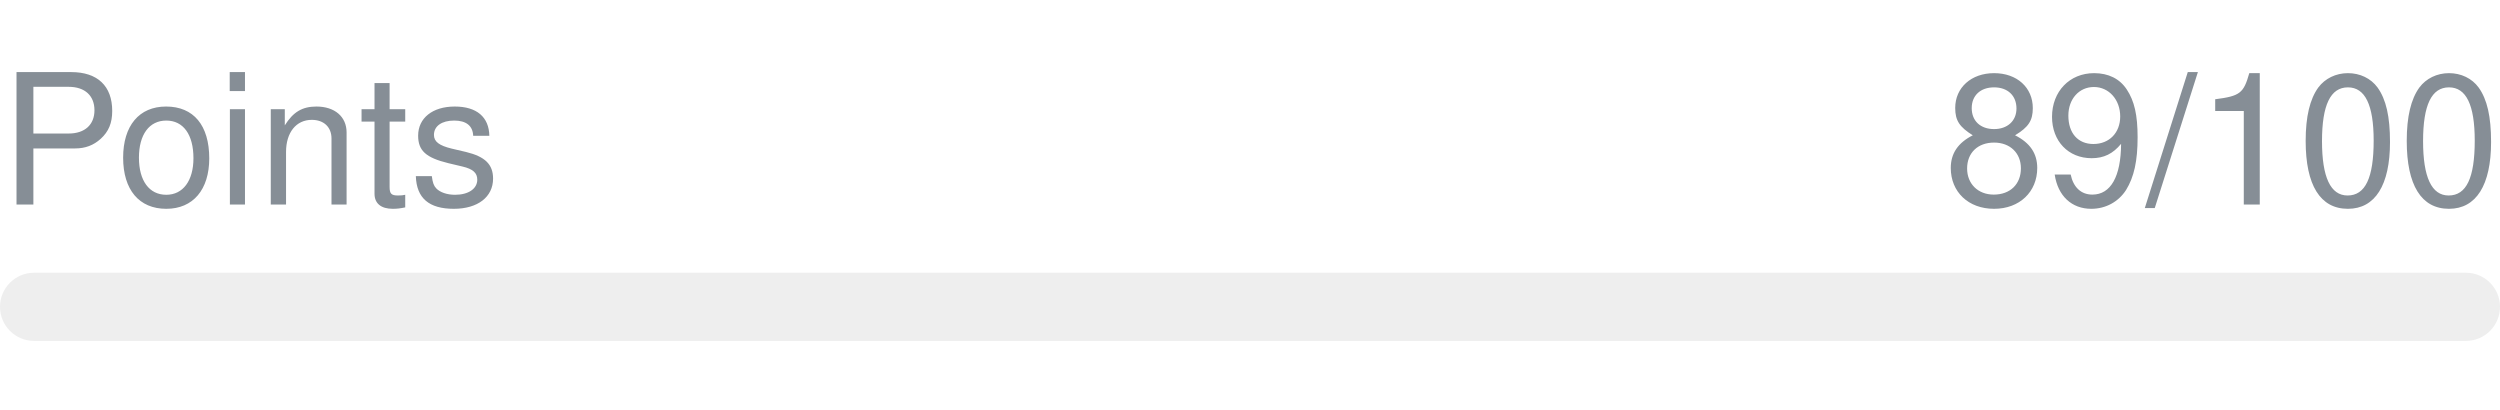
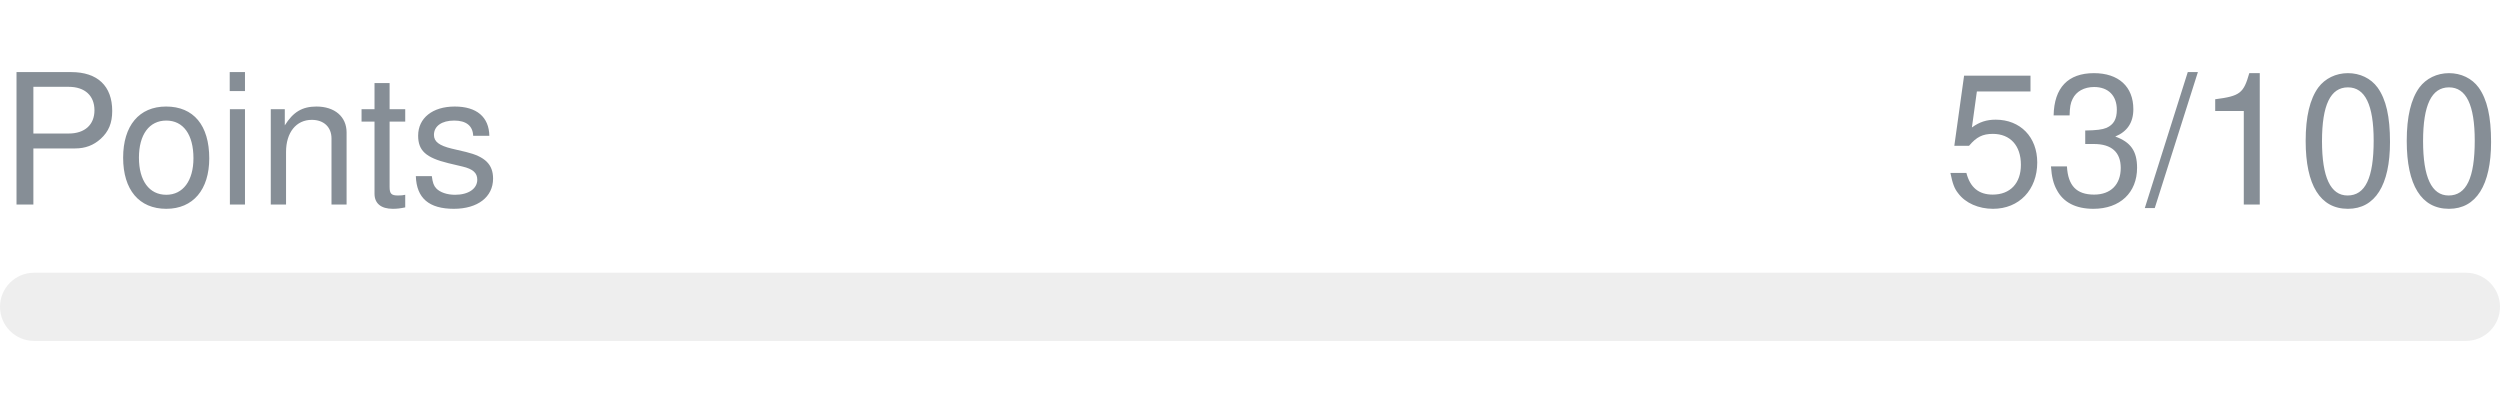
- <svg xmlns="http://www.w3.org/2000/svg" width="220px" height="36px" role="img" aria-label="Points: 89/100">
+ <svg xmlns="http://www.w3.org/2000/svg" width="220px" height="36px" role="img" aria-label="Points: 53/100">
  <svg y="6px" height="16px" font-size="16px" font-family="-apple-system, BlinkMacSystemFont, Segoe UI, Helvetica, Arial, sans-serif, Apple Color Emoji, Segoe UI Emoji" fill="#868E96">
    <text x="0" y="12">Points</text>
-     <text x="220" y="12" text-anchor="end">89/100</text>
+     <text x="220" y="12" text-anchor="end">53/100</text>
  </svg>
  <svg y="24" width="220px" height="6px">
    <rect rx="3" width="100%" height="100%" fill="#EEEEEE" />
    <rect rx="3" width="0%" height="100%" fill="#0170F0" transform="">
-       <animate attributeName="width" begin="0.5s" dur="600ms" from="0%" to="89%" repeatCount="1" fill="freeze" calcMode="spline" keyTimes="0; 1" keySplines="0.3, 0.61, 0.355, 1" />
+       <animate attributeName="width" begin="0.5s" dur="600ms" from="0%" to="53%" repeatCount="1" fill="freeze" calcMode="spline" keyTimes="0; 1" keySplines="0.3, 0.61, 0.355, 1" />
    </rect>
  </svg>
</svg>
